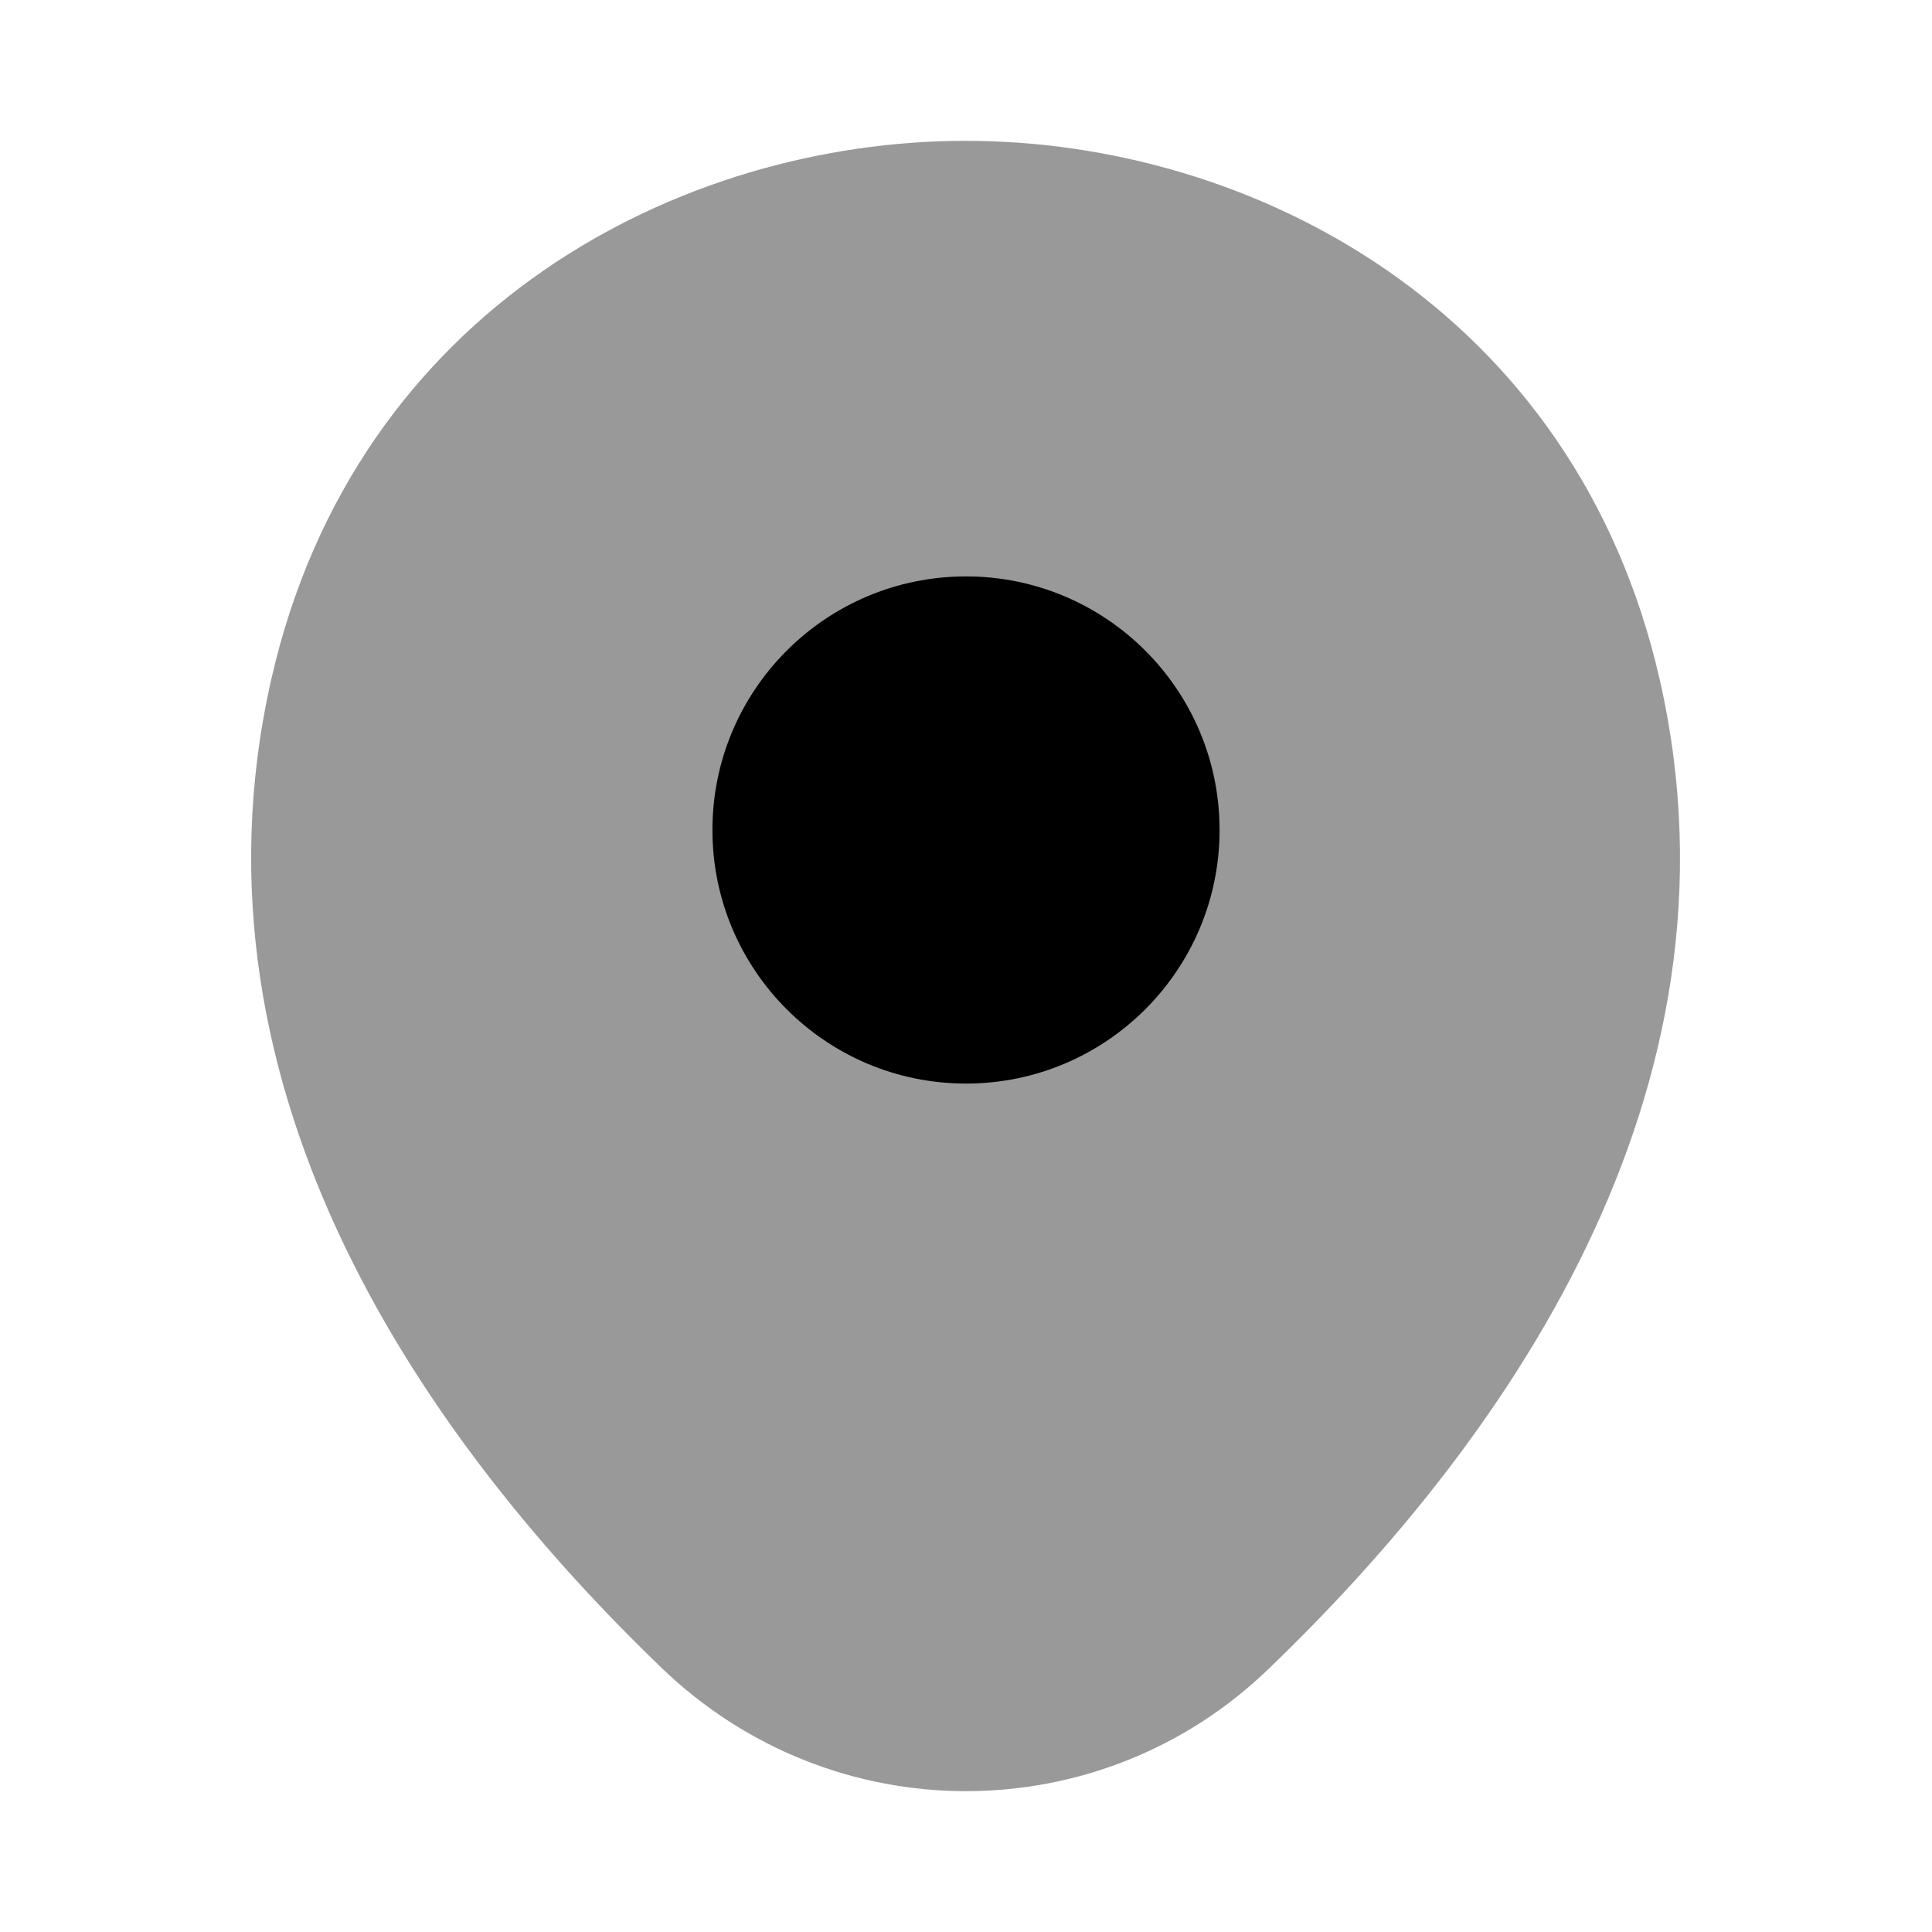
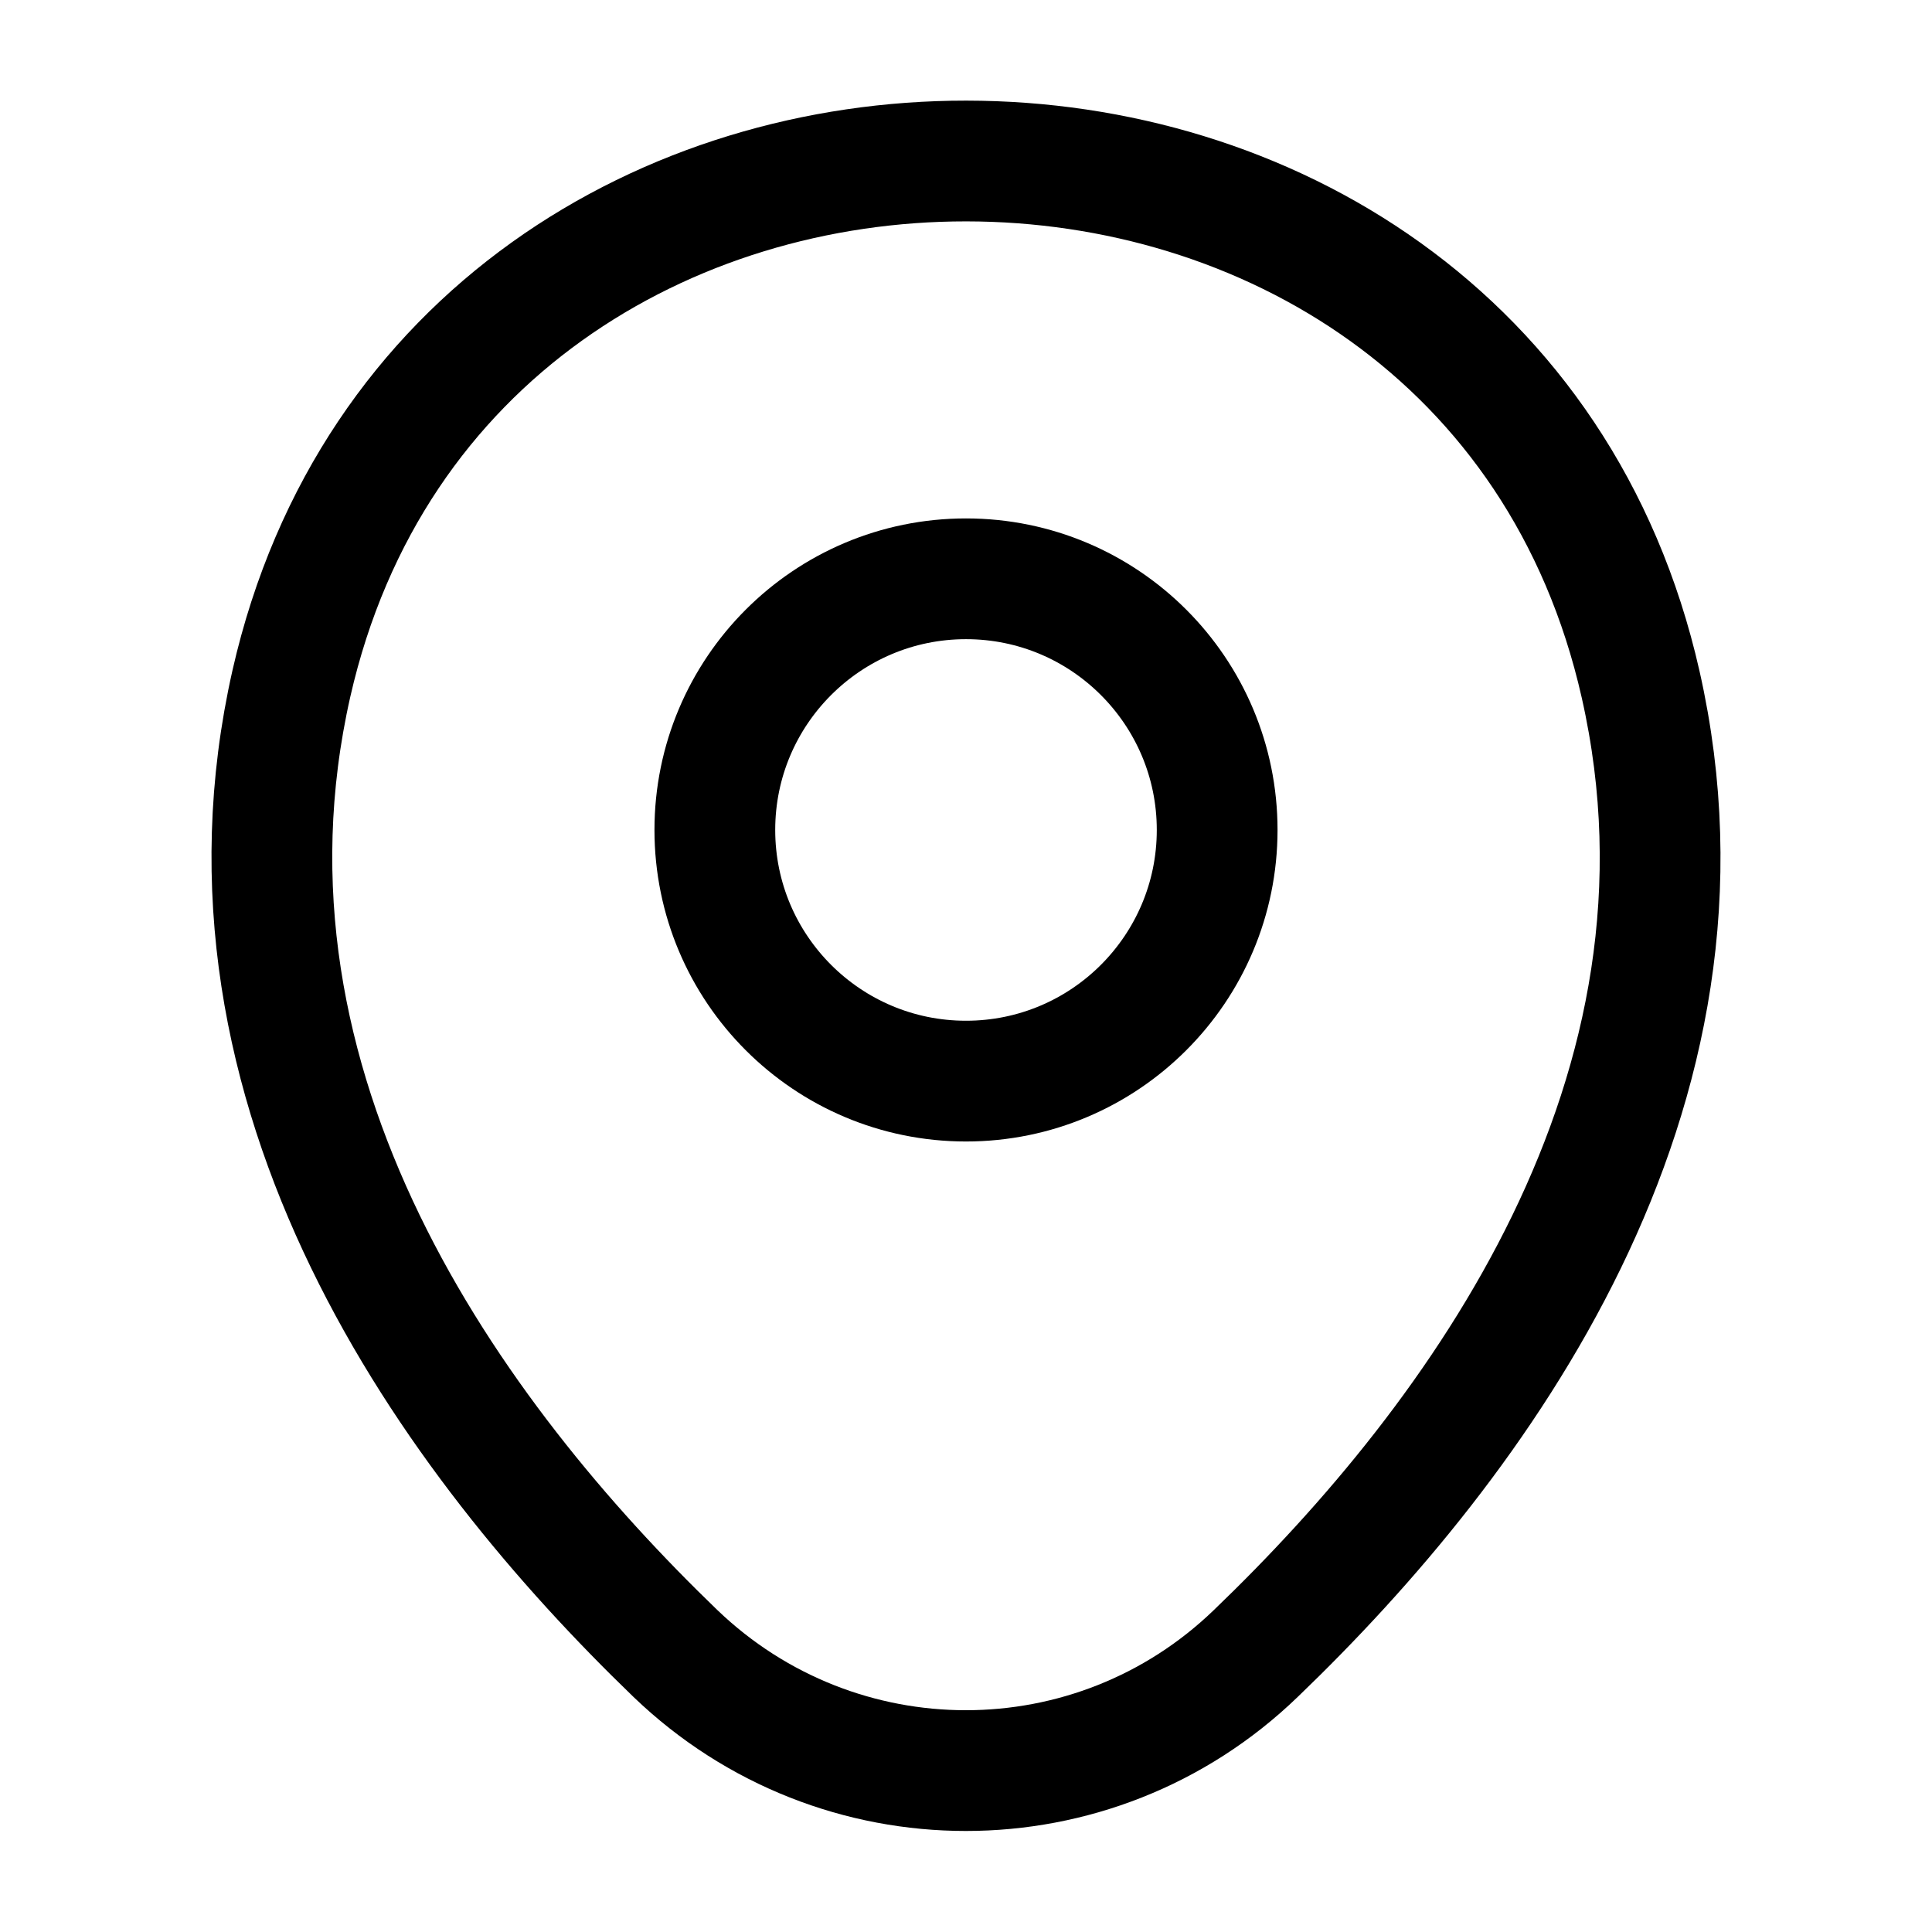
- <svg xmlns="http://www.w3.org/2000/svg" width="100%" height="100%" viewBox="0 0 20 20" fill="none">
-   <path opacity="0.4" d="M17.183 7.042C16.308 3.192 12.95 1.458 10 1.458C10 1.458 10 1.458 9.992 1.458C7.05 1.458 3.683 3.183 2.808 7.033C1.833 11.333 4.467 14.975 6.85 17.267C7.733 18.117 8.867 18.542 10 18.542C11.133 18.542 12.267 18.117 13.142 17.267C15.525 14.975 18.158 11.342 17.183 7.042Z" fill="currentColor" />
-   <path d="M10 11.217C11.45 11.217 12.625 10.041 12.625 8.592C12.625 7.142 11.45 5.967 10 5.967C8.55 5.967 7.375 7.142 7.375 8.592C7.375 10.041 8.55 11.217 10 11.217Z" fill="currentColor" />
+ <svg xmlns="http://www.w3.org/2000/svg" width="100%" height="100%" viewBox="0 0 24 24" fill="none">
+   <path d="M12 13.43C13.723 13.43 15.12 12.033 15.12 10.31C15.12 8.587 13.723 7.19 12 7.19C10.277 7.19 8.88 8.587 8.88 10.31C8.88 12.033 10.277 13.43 12 13.43Z" stroke="currentColor" stroke-width="1.5" />
+   <path d="M3.62 8.49C5.59 -0.17 18.42 -0.16 20.38 8.5C21.53 13.58 18.37 17.88 15.6 20.54C13.59 22.48 10.41 22.48 8.39 20.54C5.63 17.88 2.47 13.57 3.62 8.49Z" stroke="currentColor" stroke-width="1.5" />
</svg>
